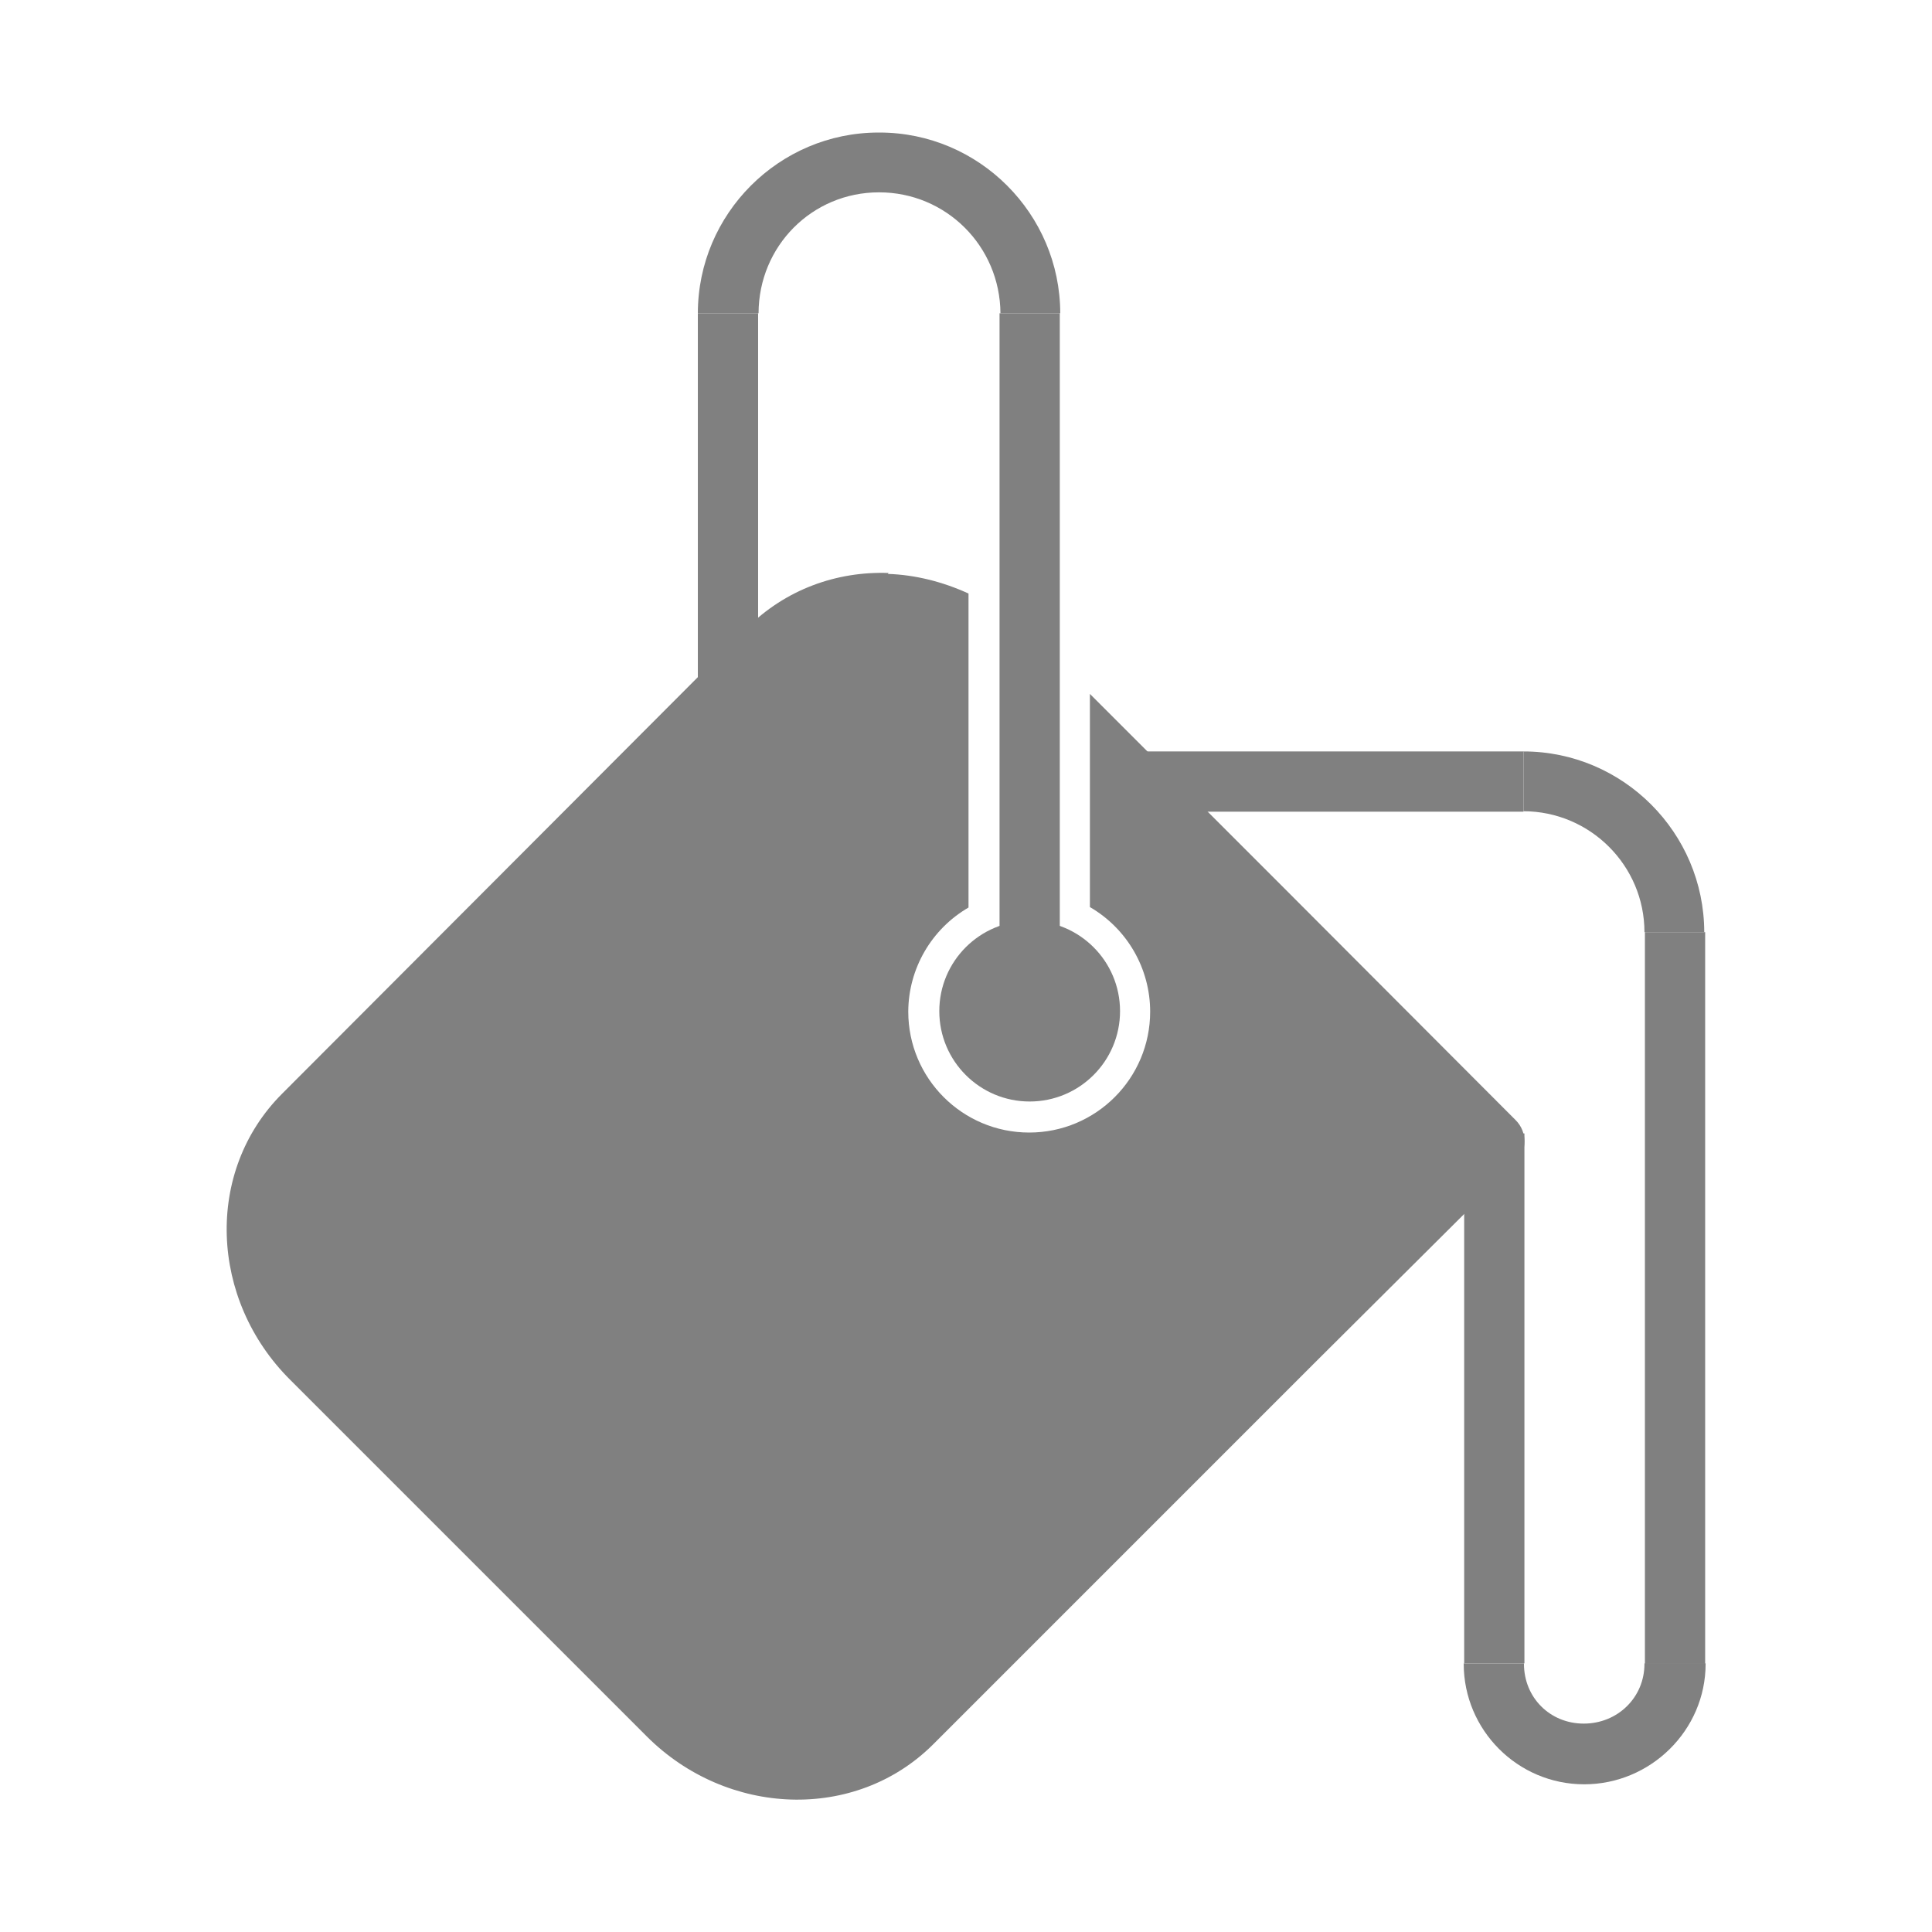
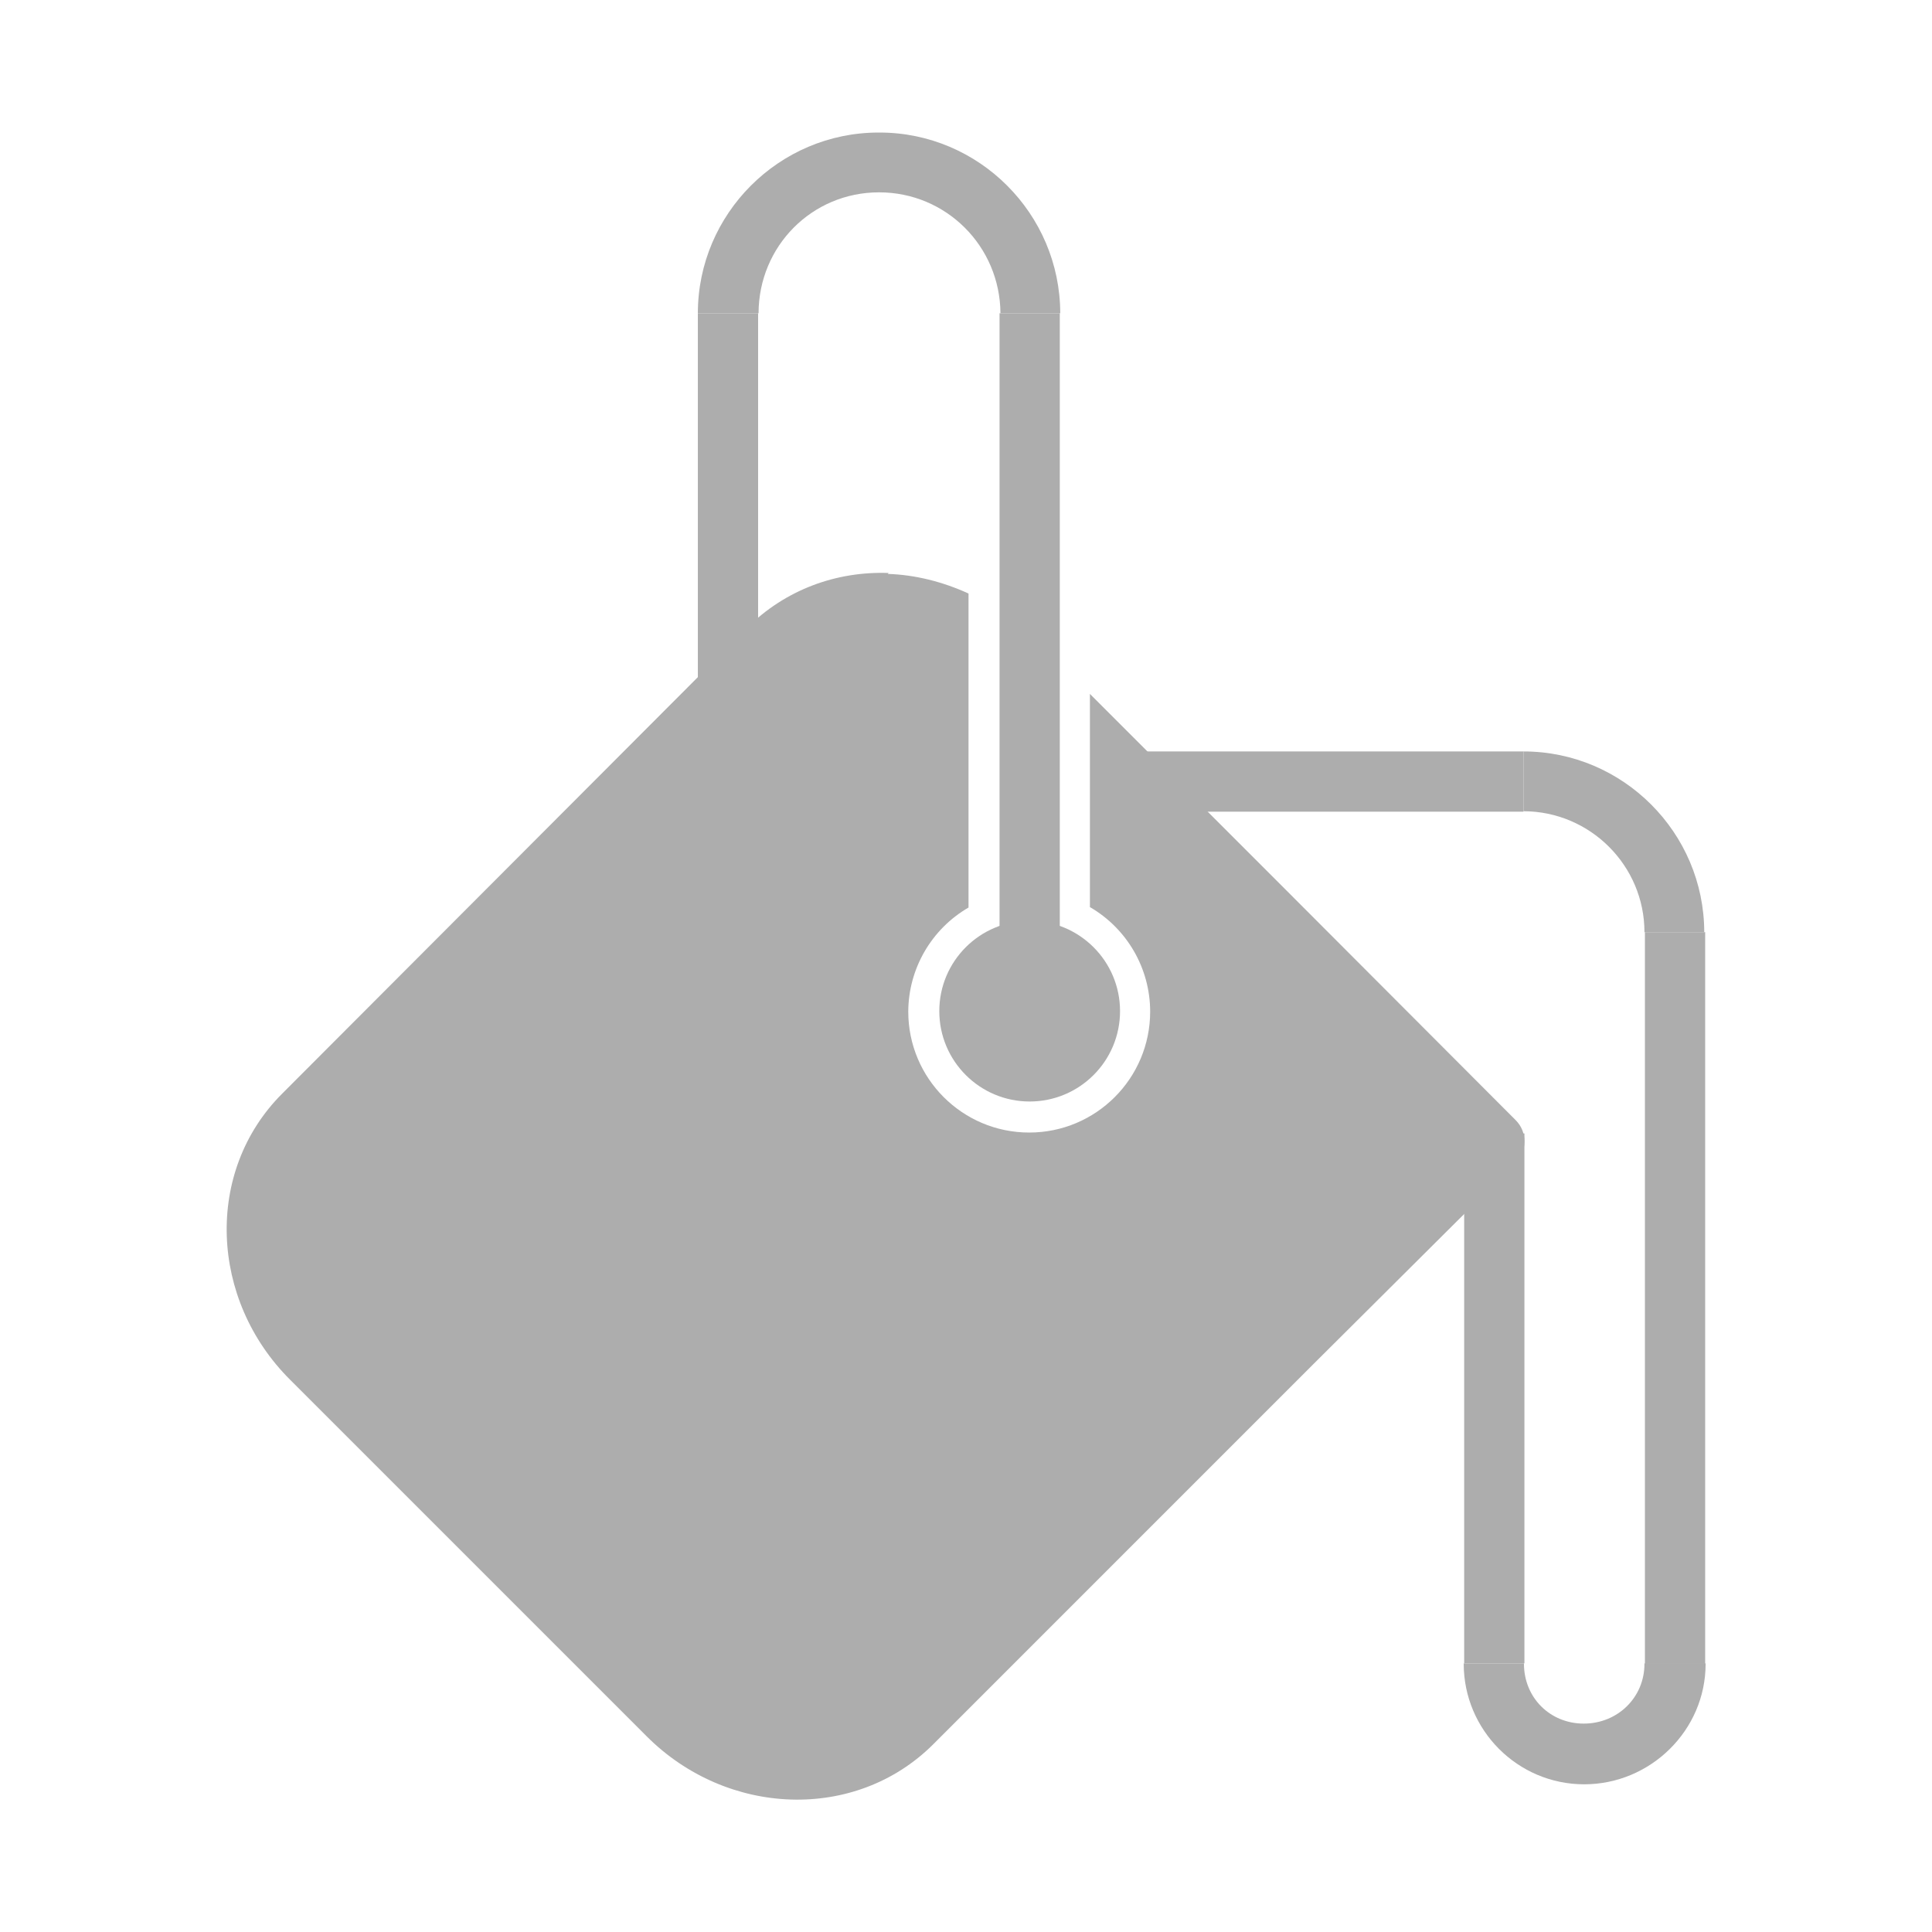
<svg xmlns="http://www.w3.org/2000/svg" width="16" height="16" viewBox="0 0 4.233 4.233" version="1.1" id="svg832">
  <defs id="defs826">
        </defs>
  <g id="layer1" transform="translate(0,-292.7666)">
-     <path style="opacity:1;fill:#808080;fill-opacity:1;fill-rule:nonzero;stroke:none;stroke-width:0.132;stroke-linecap:square;stroke-linejoin:round;stroke-miterlimit:4;stroke-dasharray:none;stroke-dashoffset:16;stroke-opacity:1;paint-order:normal" d="m 1.947,294.022 c -0.114,-0.004 -0.226,0.036 -0.311,0.121 L 0.618,295.163 c -0.17,0.17 -0.159,0.451 0.018,0.627 l 0.781,0.781 c 0.176,0.176 0.457,0.187 0.627,0.018 l 0.834,-0.834 0.443,-0.441 a 0.066,0.066 0 0 0 0,-0.093 l -0.494,-0.495 -0.439,-0.439 v 0.467 a 0.265,0.265 0 0 1 0.132,0.229 0.265,0.265 0 0 1 -0.265,0.265 0.265,0.265 0 0 1 -0.265,-0.265 0.265,0.265 0 0 1 0.132,-0.228 v -0.688 c -0.057,-0.026 -0.117,-0.041 -0.177,-0.043 z" id="rect1387" />
-     <rect style="opacity:1;fill:#808080;fill-opacity:1;fill-rule:nonzero;stroke:none;stroke-width:0.132;stroke-linecap:square;stroke-linejoin:round;stroke-miterlimit:4;stroke-dasharray:none;stroke-dashoffset:16;stroke-opacity:1;paint-order:normal" id="rect1487" width="0.831" height="0.132" x="2.507" y="294.413" rx="0" ry="0.132" />
-     <path style="color:#000000;font-style:normal;font-variant:normal;font-weight:normal;font-stretch:normal;font-size:medium;line-height:normal;font-family:sans-serif;font-variant-ligatures:normal;font-variant-position:normal;font-variant-caps:normal;font-variant-numeric:normal;font-variant-alternates:normal;font-feature-settings:normal;text-indent:0;text-align:start;text-decoration:none;text-decoration-line:none;text-decoration-style:solid;text-decoration-color:#000000;letter-spacing:normal;word-spacing:normal;text-transform:none;writing-mode:lr-tb;direction:ltr;text-orientation:mixed;dominant-baseline:auto;baseline-shift:baseline;text-anchor:start;white-space:normal;shape-padding:0;clip-rule:nonzero;display:inline;overflow:visible;visibility:visible;opacity:1;isolation:auto;mix-blend-mode:normal;color-interpolation:sRGB;color-interpolation-filters:linearRGB;solid-color:#000000;solid-opacity:1;vector-effect:none;fill:#808080;fill-opacity:1;fill-rule:nonzero;stroke:none;stroke-width:0.132;stroke-linecap:square;stroke-linejoin:round;stroke-miterlimit:4;stroke-dasharray:none;stroke-dashoffset:16;stroke-opacity:1;paint-order:normal;color-rendering:auto;image-rendering:auto;shape-rendering:auto;text-rendering:auto;enable-background:accumulate" d="m 3.338,294.413 v 0.131 c 0.146,2.9e-4 0.265,0.119 0.265,0.265 h 0.131 c -2.85e-4,-0.218 -0.178,-0.396 -0.396,-0.396 z" id="path1517" />
-     <rect ry="0.132" rx="0" y="-3.736" x="294.809" height="0.132" width="1.603" id="rect1538" style="opacity:1;fill:#808080;fill-opacity:1;fill-rule:nonzero;stroke:none;stroke-width:0.132;stroke-linecap:square;stroke-linejoin:round;stroke-miterlimit:4;stroke-dasharray:none;stroke-dashoffset:16;stroke-opacity:1;paint-order:normal" transform="rotate(90)" />
-     <path style="color:#000000;font-style:normal;font-variant:normal;font-weight:normal;font-stretch:normal;font-size:medium;line-height:normal;font-family:sans-serif;font-variant-ligatures:normal;font-variant-position:normal;font-variant-caps:normal;font-variant-numeric:normal;font-variant-alternates:normal;font-feature-settings:normal;text-indent:0;text-align:start;text-decoration:none;text-decoration-line:none;text-decoration-style:solid;text-decoration-color:#000000;letter-spacing:normal;word-spacing:normal;text-transform:none;writing-mode:lr-tb;direction:ltr;text-orientation:mixed;dominant-baseline:auto;baseline-shift:baseline;text-anchor:start;white-space:normal;shape-padding:0;clip-rule:nonzero;display:inline;overflow:visible;visibility:visible;opacity:1;isolation:auto;mix-blend-mode:normal;color-interpolation:sRGB;color-interpolation-filters:linearRGB;solid-color:#000000;solid-opacity:1;vector-effect:none;fill:#808080;fill-opacity:1;fill-rule:nonzero;stroke:none;stroke-width:0.132;stroke-linecap:square;stroke-linejoin:round;stroke-miterlimit:4;stroke-dasharray:none;stroke-dashoffset:16;stroke-opacity:1;paint-order:normal;color-rendering:auto;image-rendering:auto;shape-rendering:auto;text-rendering:auto;enable-background:accumulate" d="m 3.207,296.411 c -1.4e-6,3.4e-4 0,6.9e-4 0,0.001 0,0.145 0.118,0.264 0.264,0.264 0.145,0 0.266,-0.118 0.266,-0.264 0,-3.5e-4 1.4e-6,-6.8e-4 0,-0.001 H 3.603 c 2.6e-6,3.4e-4 0,6.9e-4 0,0.001 0,0.074 -0.059,0.131 -0.133,0.131 -0.074,0 -0.131,-0.057 -0.131,-0.131 0,-3.4e-4 -2.6e-6,-6.9e-4 0,-0.001 z" id="path1540" />
-     <rect transform="rotate(90)" style="opacity:1;fill:#808080;fill-opacity:1;fill-rule:nonzero;stroke:none;stroke-width:0.132;stroke-linecap:square;stroke-linejoin:round;stroke-miterlimit:4;stroke-dasharray:none;stroke-dashoffset:16;stroke-opacity:1;paint-order:normal" id="rect1547" width="1.161" height="0.132" x="295.25" y="-3.34" rx="0" ry="0.132" />
-     <rect style="opacity:1;fill:#808080;fill-opacity:1;fill-rule:nonzero;stroke:none;stroke-width:0.132;stroke-linecap:square;stroke-linejoin:round;stroke-miterlimit:4;stroke-dasharray:none;stroke-dashoffset:16;stroke-opacity:1;paint-order:normal" id="rect1551" width="0.132" height="1.588" x="2.19" y="293.453" ry="0" />
-     <rect ry="0" y="293.453" x="1.529" height="1.588" width="0.132" id="rect1553" style="opacity:1;fill:#808080;fill-opacity:1;fill-rule:nonzero;stroke:none;stroke-width:0.132;stroke-linecap:square;stroke-linejoin:round;stroke-miterlimit:4;stroke-dasharray:none;stroke-dashoffset:16;stroke-opacity:1;paint-order:normal" />
-     <path style="color:#000000;font-style:normal;font-variant:normal;font-weight:normal;font-stretch:normal;font-size:medium;line-height:normal;font-family:sans-serif;font-variant-ligatures:normal;font-variant-position:normal;font-variant-caps:normal;font-variant-numeric:normal;font-variant-alternates:normal;font-feature-settings:normal;text-indent:0;text-align:start;text-decoration:none;text-decoration-line:none;text-decoration-style:solid;text-decoration-color:#000000;letter-spacing:normal;word-spacing:normal;text-transform:none;writing-mode:lr-tb;direction:ltr;text-orientation:mixed;dominant-baseline:auto;baseline-shift:baseline;text-anchor:start;white-space:normal;shape-padding:0;clip-rule:nonzero;display:inline;overflow:visible;visibility:visible;opacity:1;isolation:auto;mix-blend-mode:normal;color-interpolation:sRGB;color-interpolation-filters:linearRGB;solid-color:#000000;solid-opacity:1;vector-effect:none;fill:#808080;fill-opacity:1;fill-rule:nonzero;stroke:none;stroke-width:0.132;stroke-linecap:square;stroke-linejoin:round;stroke-miterlimit:4;stroke-dasharray:none;stroke-dashoffset:16;stroke-opacity:1;paint-order:normal;color-rendering:auto;image-rendering:auto;shape-rendering:auto;text-rendering:auto;enable-background:accumulate" d="m 1.925,293.057 c -0.218,0 -0.396,0.178 -0.396,0.396 h 0.133 c 2.802e-4,-0.147 0.117,-0.265 0.264,-0.265 0.147,0 0.265,0.118 0.266,0.265 h 0.131 c -2.86e-4,-0.218 -0.178,-0.396 -0.396,-0.396 z" id="path1555" />
-     <circle cy="294.982" cx="2.256" id="circle1579" style="opacity:1;fill:#808080;fill-opacity:1;fill-rule:nonzero;stroke:none;stroke-width:0.132;stroke-linecap:square;stroke-linejoin:round;stroke-miterlimit:4;stroke-dasharray:none;stroke-dashoffset:16;stroke-opacity:1;paint-order:normal" r="0.198" />
+     <path style="opacity:1;fill:#adadad;fill-opacity:1;fill-rule:nonzero;stroke:none;stroke-width:0.132;stroke-linecap:square;stroke-linejoin:round;stroke-miterlimit:4;stroke-dasharray:none;stroke-dashoffset:16;stroke-opacity:1;paint-order:normal" d="m 1.947,294.022 c -0.114,-0.004 -0.226,0.036 -0.311,0.121 L 0.618,295.163 c -0.17,0.17 -0.159,0.451 0.018,0.627 l 0.781,0.781 c 0.176,0.176 0.457,0.187 0.627,0.018 l 0.834,-0.834 0.443,-0.441 a 0.066,0.066 0 0 0 0,-0.093 l -0.494,-0.495 -0.439,-0.439 v 0.467 a 0.265,0.265 0 0 1 0.132,0.229 0.265,0.265 0 0 1 -0.265,0.265 0.265,0.265 0 0 1 -0.265,-0.265 0.265,0.265 0 0 1 0.132,-0.228 v -0.688 c -0.057,-0.026 -0.117,-0.041 -0.177,-0.043 z" id="rect1387" />
+     <rect style="opacity:1;fill:#adadad;fill-opacity:1;fill-rule:nonzero;stroke:none;stroke-width:0.132;stroke-linecap:square;stroke-linejoin:round;stroke-miterlimit:4;stroke-dasharray:none;stroke-dashoffset:16;stroke-opacity:1;paint-order:normal" id="rect1487" width="0.831" height="0.132" x="2.507" y="294.413" rx="0" ry="0.132" />
+     <path style="color:#000000;font-style:normal;font-variant:normal;font-weight:normal;font-stretch:normal;font-size:medium;line-height:normal;font-family:sans-serif;font-variant-ligatures:normal;font-variant-position:normal;font-variant-caps:normal;font-variant-numeric:normal;font-variant-alternates:normal;font-feature-settings:normal;text-indent:0;text-align:start;text-decoration:none;text-decoration-line:none;text-decoration-style:solid;text-decoration-color:#000000;letter-spacing:normal;word-spacing:normal;text-transform:none;writing-mode:lr-tb;direction:ltr;text-orientation:mixed;dominant-baseline:auto;baseline-shift:baseline;text-anchor:start;white-space:normal;shape-padding:0;clip-rule:nonzero;display:inline;overflow:visible;visibility:visible;opacity:1;isolation:auto;mix-blend-mode:normal;color-interpolation:sRGB;color-interpolation-filters:linearRGB;solid-color:#000000;solid-opacity:1;vector-effect:none;fill:#adadad;fill-opacity:1;fill-rule:nonzero;stroke:none;stroke-width:0.132;stroke-linecap:square;stroke-linejoin:round;stroke-miterlimit:4;stroke-dasharray:none;stroke-dashoffset:16;stroke-opacity:1;paint-order:normal;color-rendering:auto;image-rendering:auto;shape-rendering:auto;text-rendering:auto;enable-background:accumulate" d="m 3.338,294.413 v 0.131 c 0.146,2.9e-4 0.265,0.119 0.265,0.265 h 0.131 c -2.85e-4,-0.218 -0.178,-0.396 -0.396,-0.396 z" id="path1517" />
+     <rect ry="0.132" rx="0" y="-3.736" x="294.809" height="0.132" width="1.603" id="rect1538" style="opacity:1;fill:#adadad;fill-opacity:1;fill-rule:nonzero;stroke:none;stroke-width:0.132;stroke-linecap:square;stroke-linejoin:round;stroke-miterlimit:4;stroke-dasharray:none;stroke-dashoffset:16;stroke-opacity:1;paint-order:normal" transform="rotate(90)" />
+     <path style="color:#000000;font-style:normal;font-variant:normal;font-weight:normal;font-stretch:normal;font-size:medium;line-height:normal;font-family:sans-serif;font-variant-ligatures:normal;font-variant-position:normal;font-variant-caps:normal;font-variant-numeric:normal;font-variant-alternates:normal;font-feature-settings:normal;text-indent:0;text-align:start;text-decoration:none;text-decoration-line:none;text-decoration-style:solid;text-decoration-color:#000000;letter-spacing:normal;word-spacing:normal;text-transform:none;writing-mode:lr-tb;direction:ltr;text-orientation:mixed;dominant-baseline:auto;baseline-shift:baseline;text-anchor:start;white-space:normal;shape-padding:0;clip-rule:nonzero;display:inline;overflow:visible;visibility:visible;opacity:1;isolation:auto;mix-blend-mode:normal;color-interpolation:sRGB;color-interpolation-filters:linearRGB;solid-color:#000000;solid-opacity:1;vector-effect:none;fill:#adadad;fill-opacity:1;fill-rule:nonzero;stroke:none;stroke-width:0.132;stroke-linecap:square;stroke-linejoin:round;stroke-miterlimit:4;stroke-dasharray:none;stroke-dashoffset:16;stroke-opacity:1;paint-order:normal;color-rendering:auto;image-rendering:auto;shape-rendering:auto;text-rendering:auto;enable-background:accumulate" d="m 3.207,296.411 c -1.4e-6,3.4e-4 0,6.9e-4 0,0.001 0,0.145 0.118,0.264 0.264,0.264 0.145,0 0.266,-0.118 0.266,-0.264 0,-3.5e-4 1.4e-6,-6.8e-4 0,-0.001 H 3.603 c 2.6e-6,3.4e-4 0,6.9e-4 0,0.001 0,0.074 -0.059,0.131 -0.133,0.131 -0.074,0 -0.131,-0.057 -0.131,-0.131 0,-3.4e-4 -2.6e-6,-6.9e-4 0,-0.001 z" id="path1540" />
+     <rect transform="rotate(90)" style="opacity:1;fill:#adadad;fill-opacity:1;fill-rule:nonzero;stroke:none;stroke-width:0.132;stroke-linecap:square;stroke-linejoin:round;stroke-miterlimit:4;stroke-dasharray:none;stroke-dashoffset:16;stroke-opacity:1;paint-order:normal" id="rect1547" width="1.161" height="0.132" x="295.25" y="-3.34" rx="0" ry="0.132" />
+     <rect style="opacity:1;fill:#adadad;fill-opacity:1;fill-rule:nonzero;stroke:none;stroke-width:0.132;stroke-linecap:square;stroke-linejoin:round;stroke-miterlimit:4;stroke-dasharray:none;stroke-dashoffset:16;stroke-opacity:1;paint-order:normal" id="rect1551" width="0.132" height="1.588" x="2.19" y="293.453" ry="0" />
+     <rect ry="0" y="293.453" x="1.529" height="1.588" width="0.132" id="rect1553" style="opacity:1;fill:#adadad;fill-opacity:1;fill-rule:nonzero;stroke:none;stroke-width:0.132;stroke-linecap:square;stroke-linejoin:round;stroke-miterlimit:4;stroke-dasharray:none;stroke-dashoffset:16;stroke-opacity:1;paint-order:normal" />
+     <path style="color:#000000;font-style:normal;font-variant:normal;font-weight:normal;font-stretch:normal;font-size:medium;line-height:normal;font-family:sans-serif;font-variant-ligatures:normal;font-variant-position:normal;font-variant-caps:normal;font-variant-numeric:normal;font-variant-alternates:normal;font-feature-settings:normal;text-indent:0;text-align:start;text-decoration:none;text-decoration-line:none;text-decoration-style:solid;text-decoration-color:#000000;letter-spacing:normal;word-spacing:normal;text-transform:none;writing-mode:lr-tb;direction:ltr;text-orientation:mixed;dominant-baseline:auto;baseline-shift:baseline;text-anchor:start;white-space:normal;shape-padding:0;clip-rule:nonzero;display:inline;overflow:visible;visibility:visible;opacity:1;isolation:auto;mix-blend-mode:normal;color-interpolation:sRGB;color-interpolation-filters:linearRGB;solid-color:#000000;solid-opacity:1;vector-effect:none;fill:#adadad;fill-opacity:1;fill-rule:nonzero;stroke:none;stroke-width:0.132;stroke-linecap:square;stroke-linejoin:round;stroke-miterlimit:4;stroke-dasharray:none;stroke-dashoffset:16;stroke-opacity:1;paint-order:normal;color-rendering:auto;image-rendering:auto;shape-rendering:auto;text-rendering:auto;enable-background:accumulate" d="m 1.925,293.057 c -0.218,0 -0.396,0.178 -0.396,0.396 h 0.133 c 2.802e-4,-0.147 0.117,-0.265 0.264,-0.265 0.147,0 0.265,0.118 0.266,0.265 h 0.131 c -2.86e-4,-0.218 -0.178,-0.396 -0.396,-0.396 z" id="path1555" />
+     <circle cy="294.982" cx="2.256" id="circle1579" style="opacity:1;fill:#adadad;fill-opacity:1;fill-rule:nonzero;stroke:none;stroke-width:0.132;stroke-linecap:square;stroke-linejoin:round;stroke-miterlimit:4;stroke-dasharray:none;stroke-dashoffset:16;stroke-opacity:1;paint-order:normal" r="0.198" />
  </g>
</svg>
